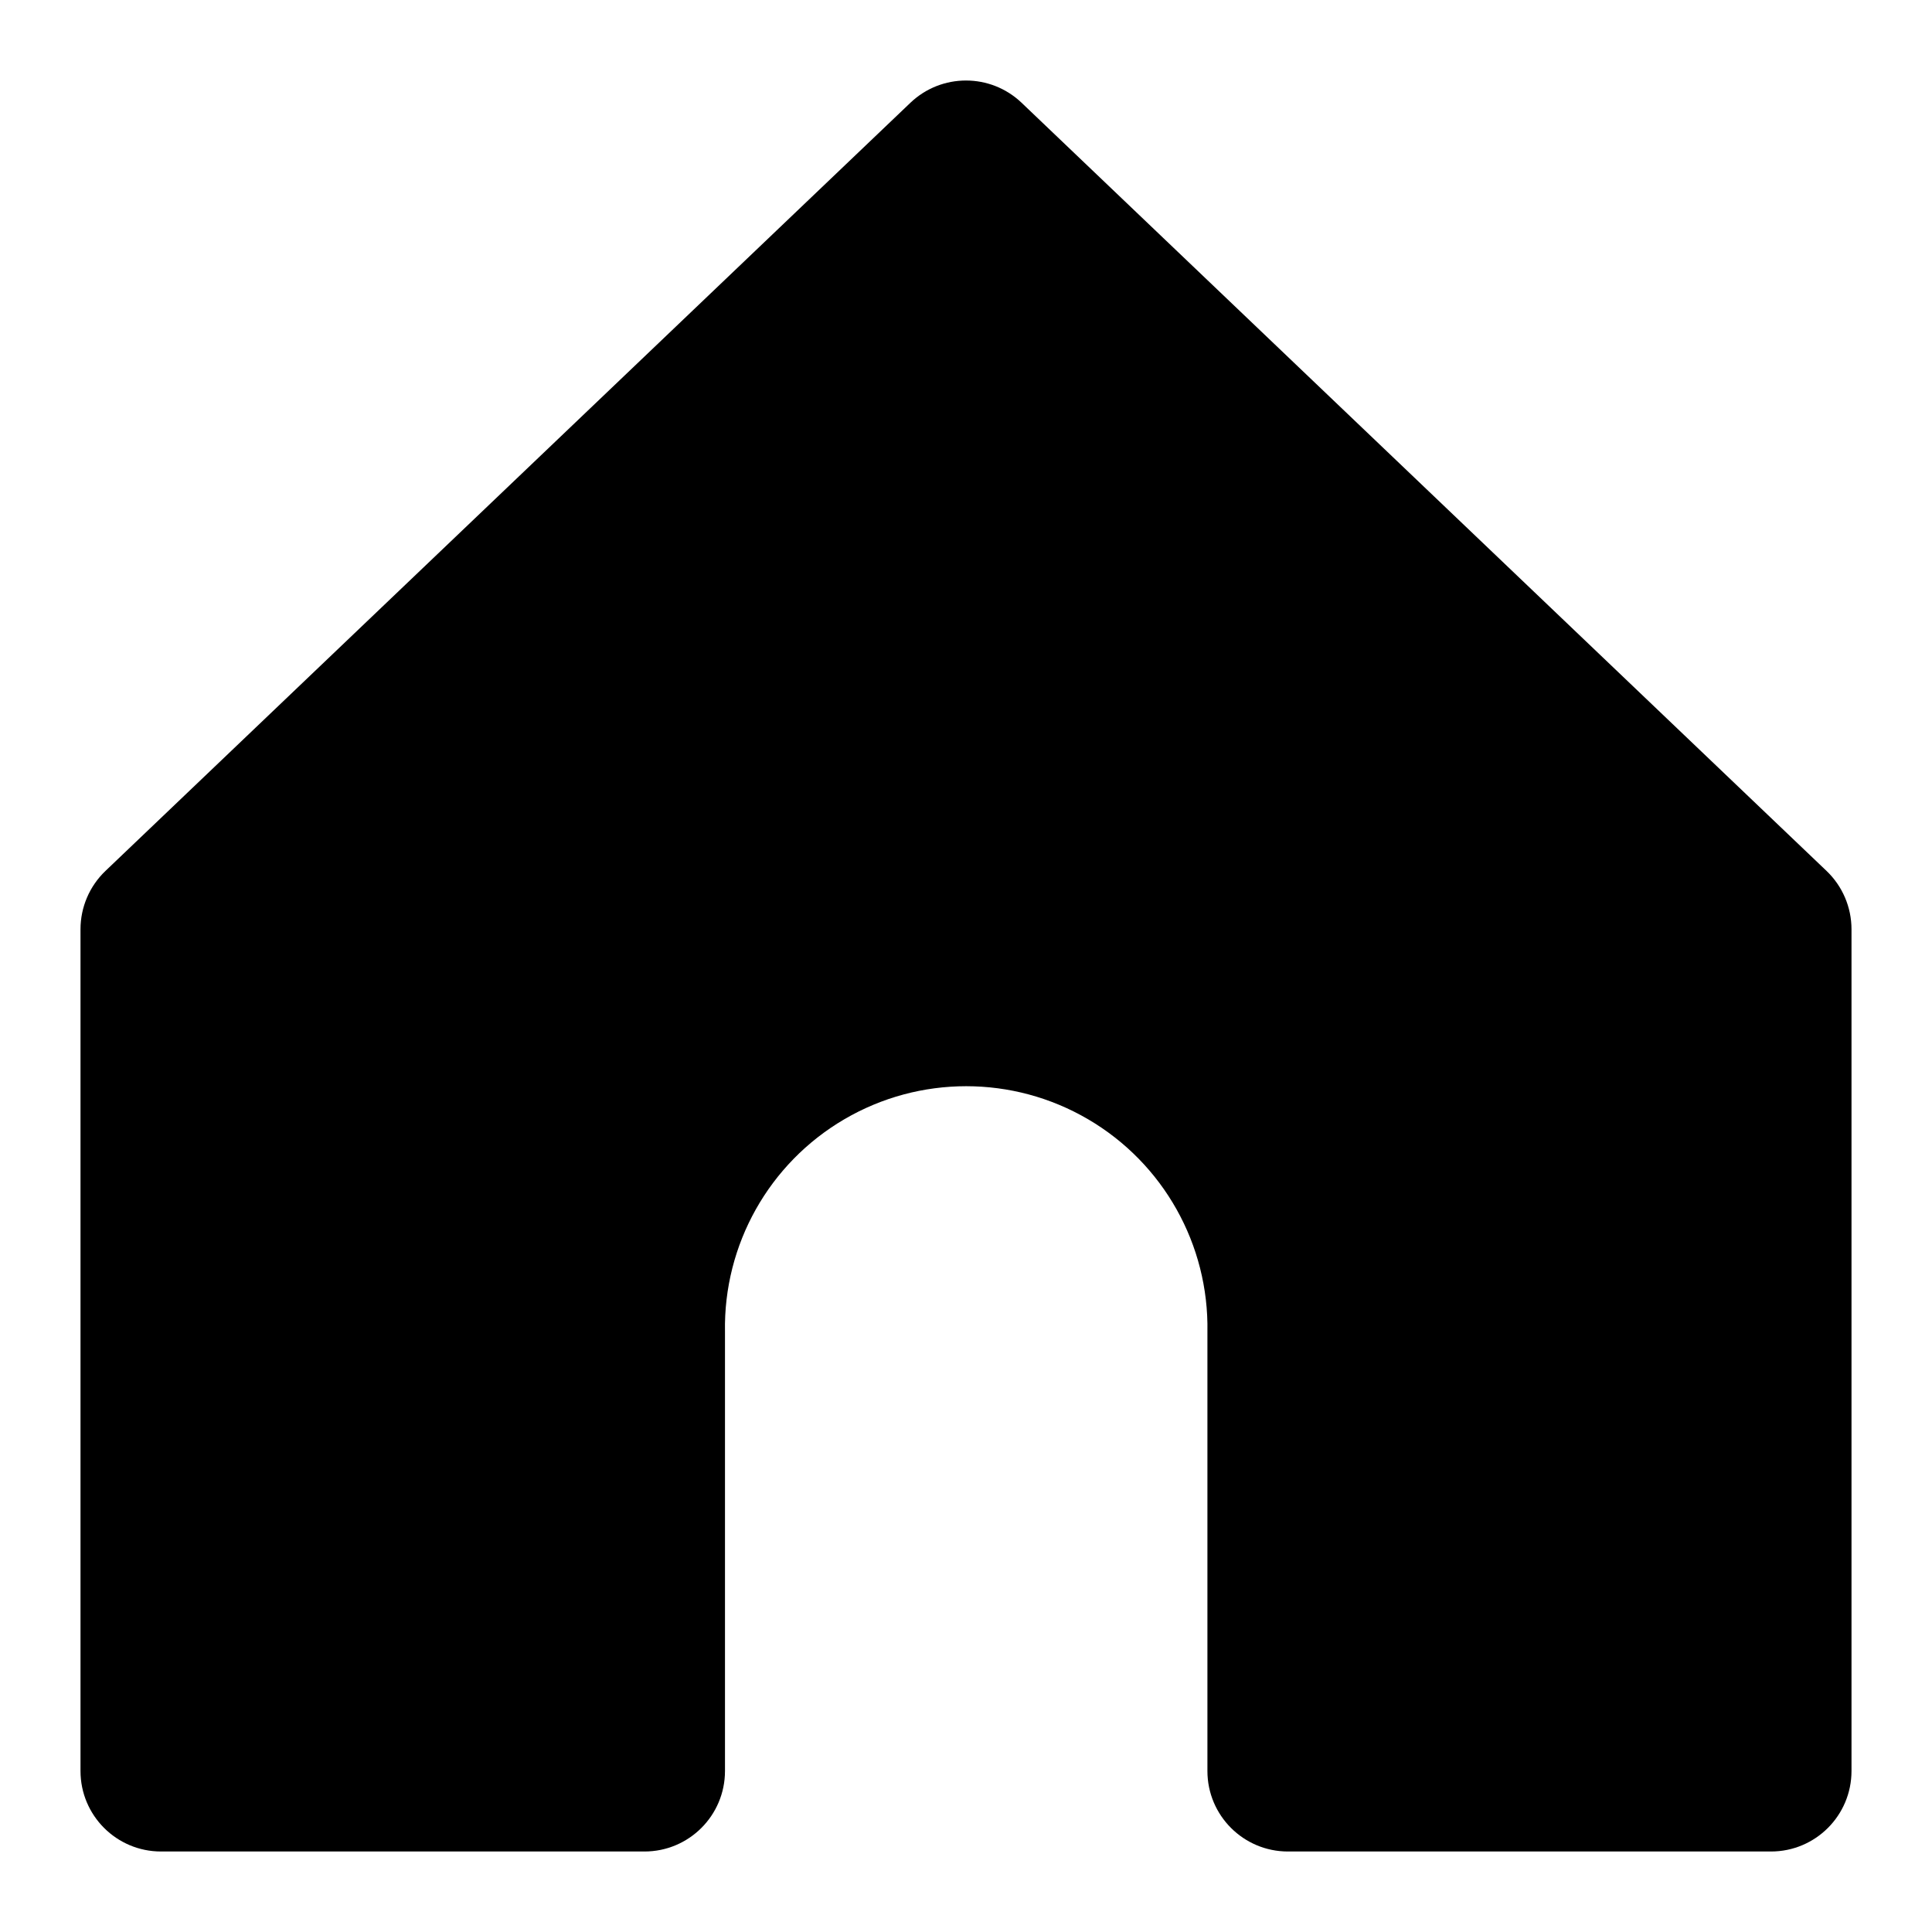
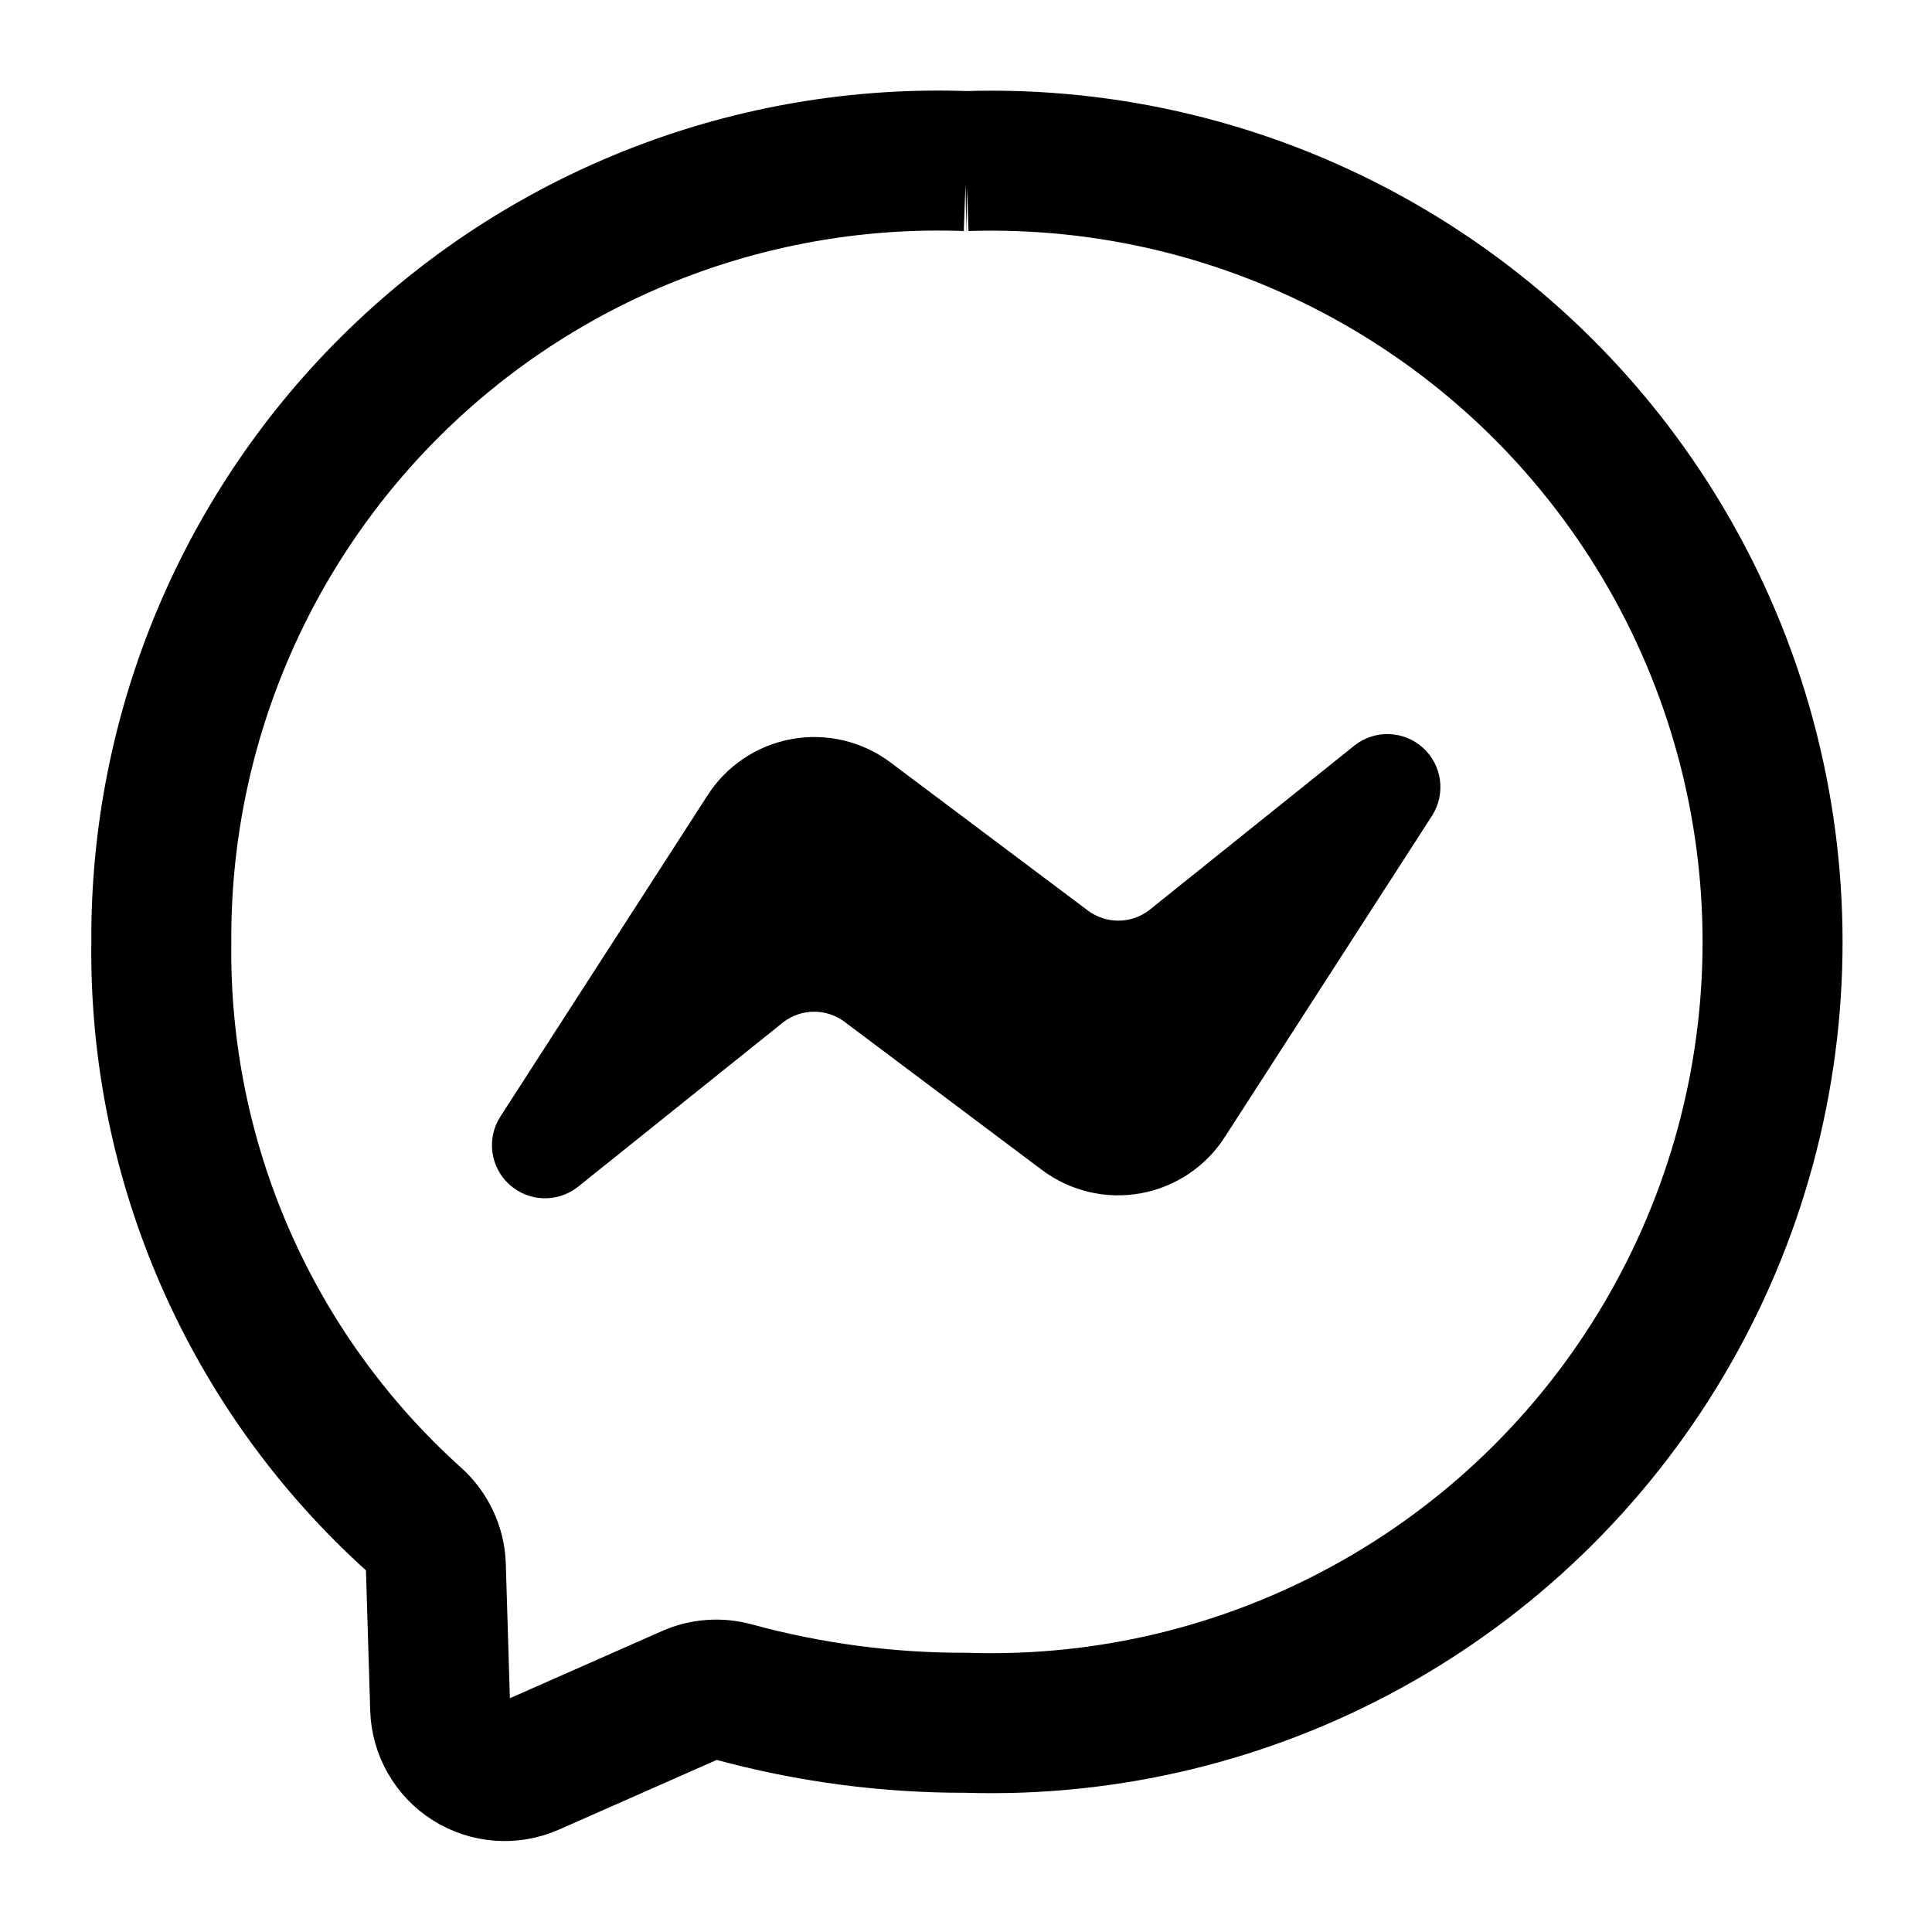
<svg xmlns="http://www.w3.org/2000/svg" viewBox="0 0 24 24" width="24">
-   <path d="M22 23h-6.001a1 1 0 0 1-1-1v-5.455a2.997 2.997 0 1 0-5.993 0V22a1 1 0 0 1-1 1H2a1 1 0 0 1-1-1V11.543a1.002 1.002 0 0 1 .31-.724l10-9.543a1.001 1.001 0 0 1 1.38 0l10 9.543a1.002 1.002 0 0 1 .31.724V22a1 1 0 0 1-1 1Z" />
+   <path d="M12.003 2.001a9.705 9.705 0 1 1 0 19.4 10.876 10.876 0 0 1-2.895-.384.798.798 0 0 0-.533.04l-1.984.876a.801.801 0 0 1-1.123-.708l-.054-1.78a.806.806 0 0 0-.27-.569 9.49 9.49 0 0 1-3.14-7.175 9.65 9.65 0 0 1 10-9.7Z" fill="none" stroke="currentColor" stroke-miterlimit="10" stroke-width="1.739" />
+   <path d="M17.79 10.132a.659.659 0 0 0-.962-.873l-2.556 2.05a.63.63 0 0 1-.758.002L11.06 9.47a1.576 1.576 0 0 0-2.277.42l-2.567 3.98a.659.659 0 0 0 .961.875l2.556-2.049a.63.63 0 0 1 .759-.002l2.452 1.84a1.576 1.576 0 0 0 2.278-.42Z" fill-rule="evenodd" />
</svg>
